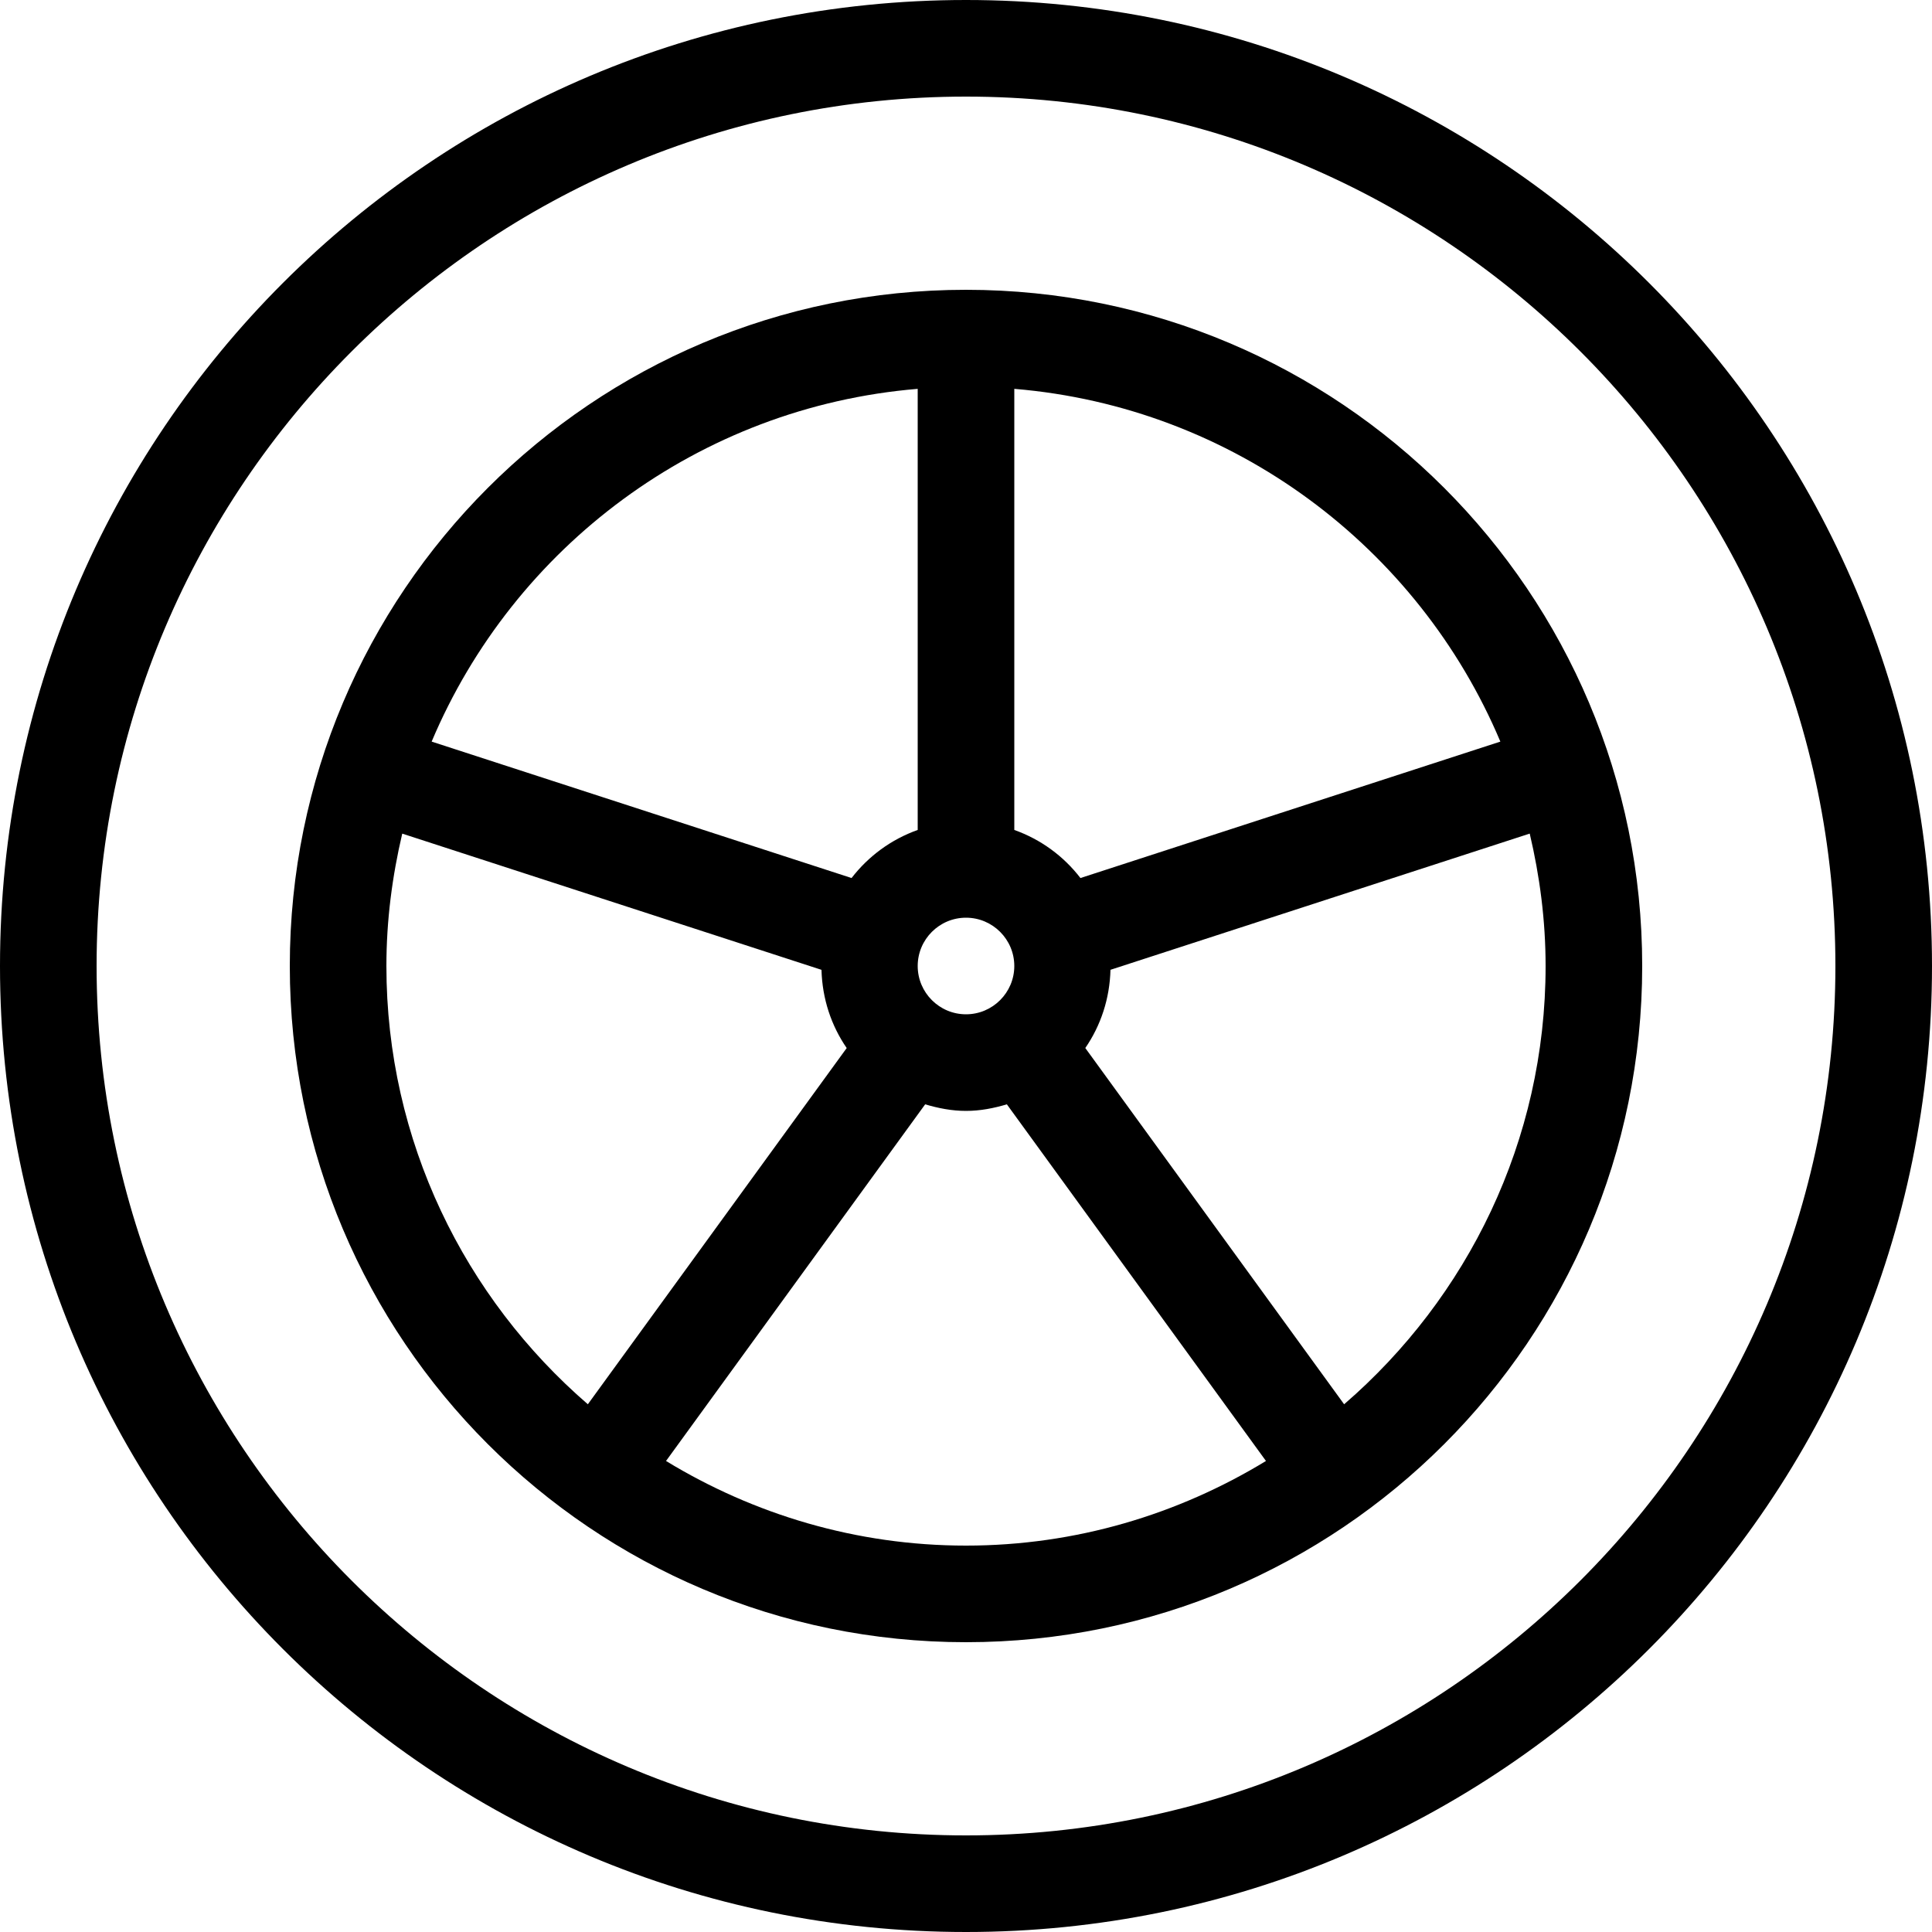
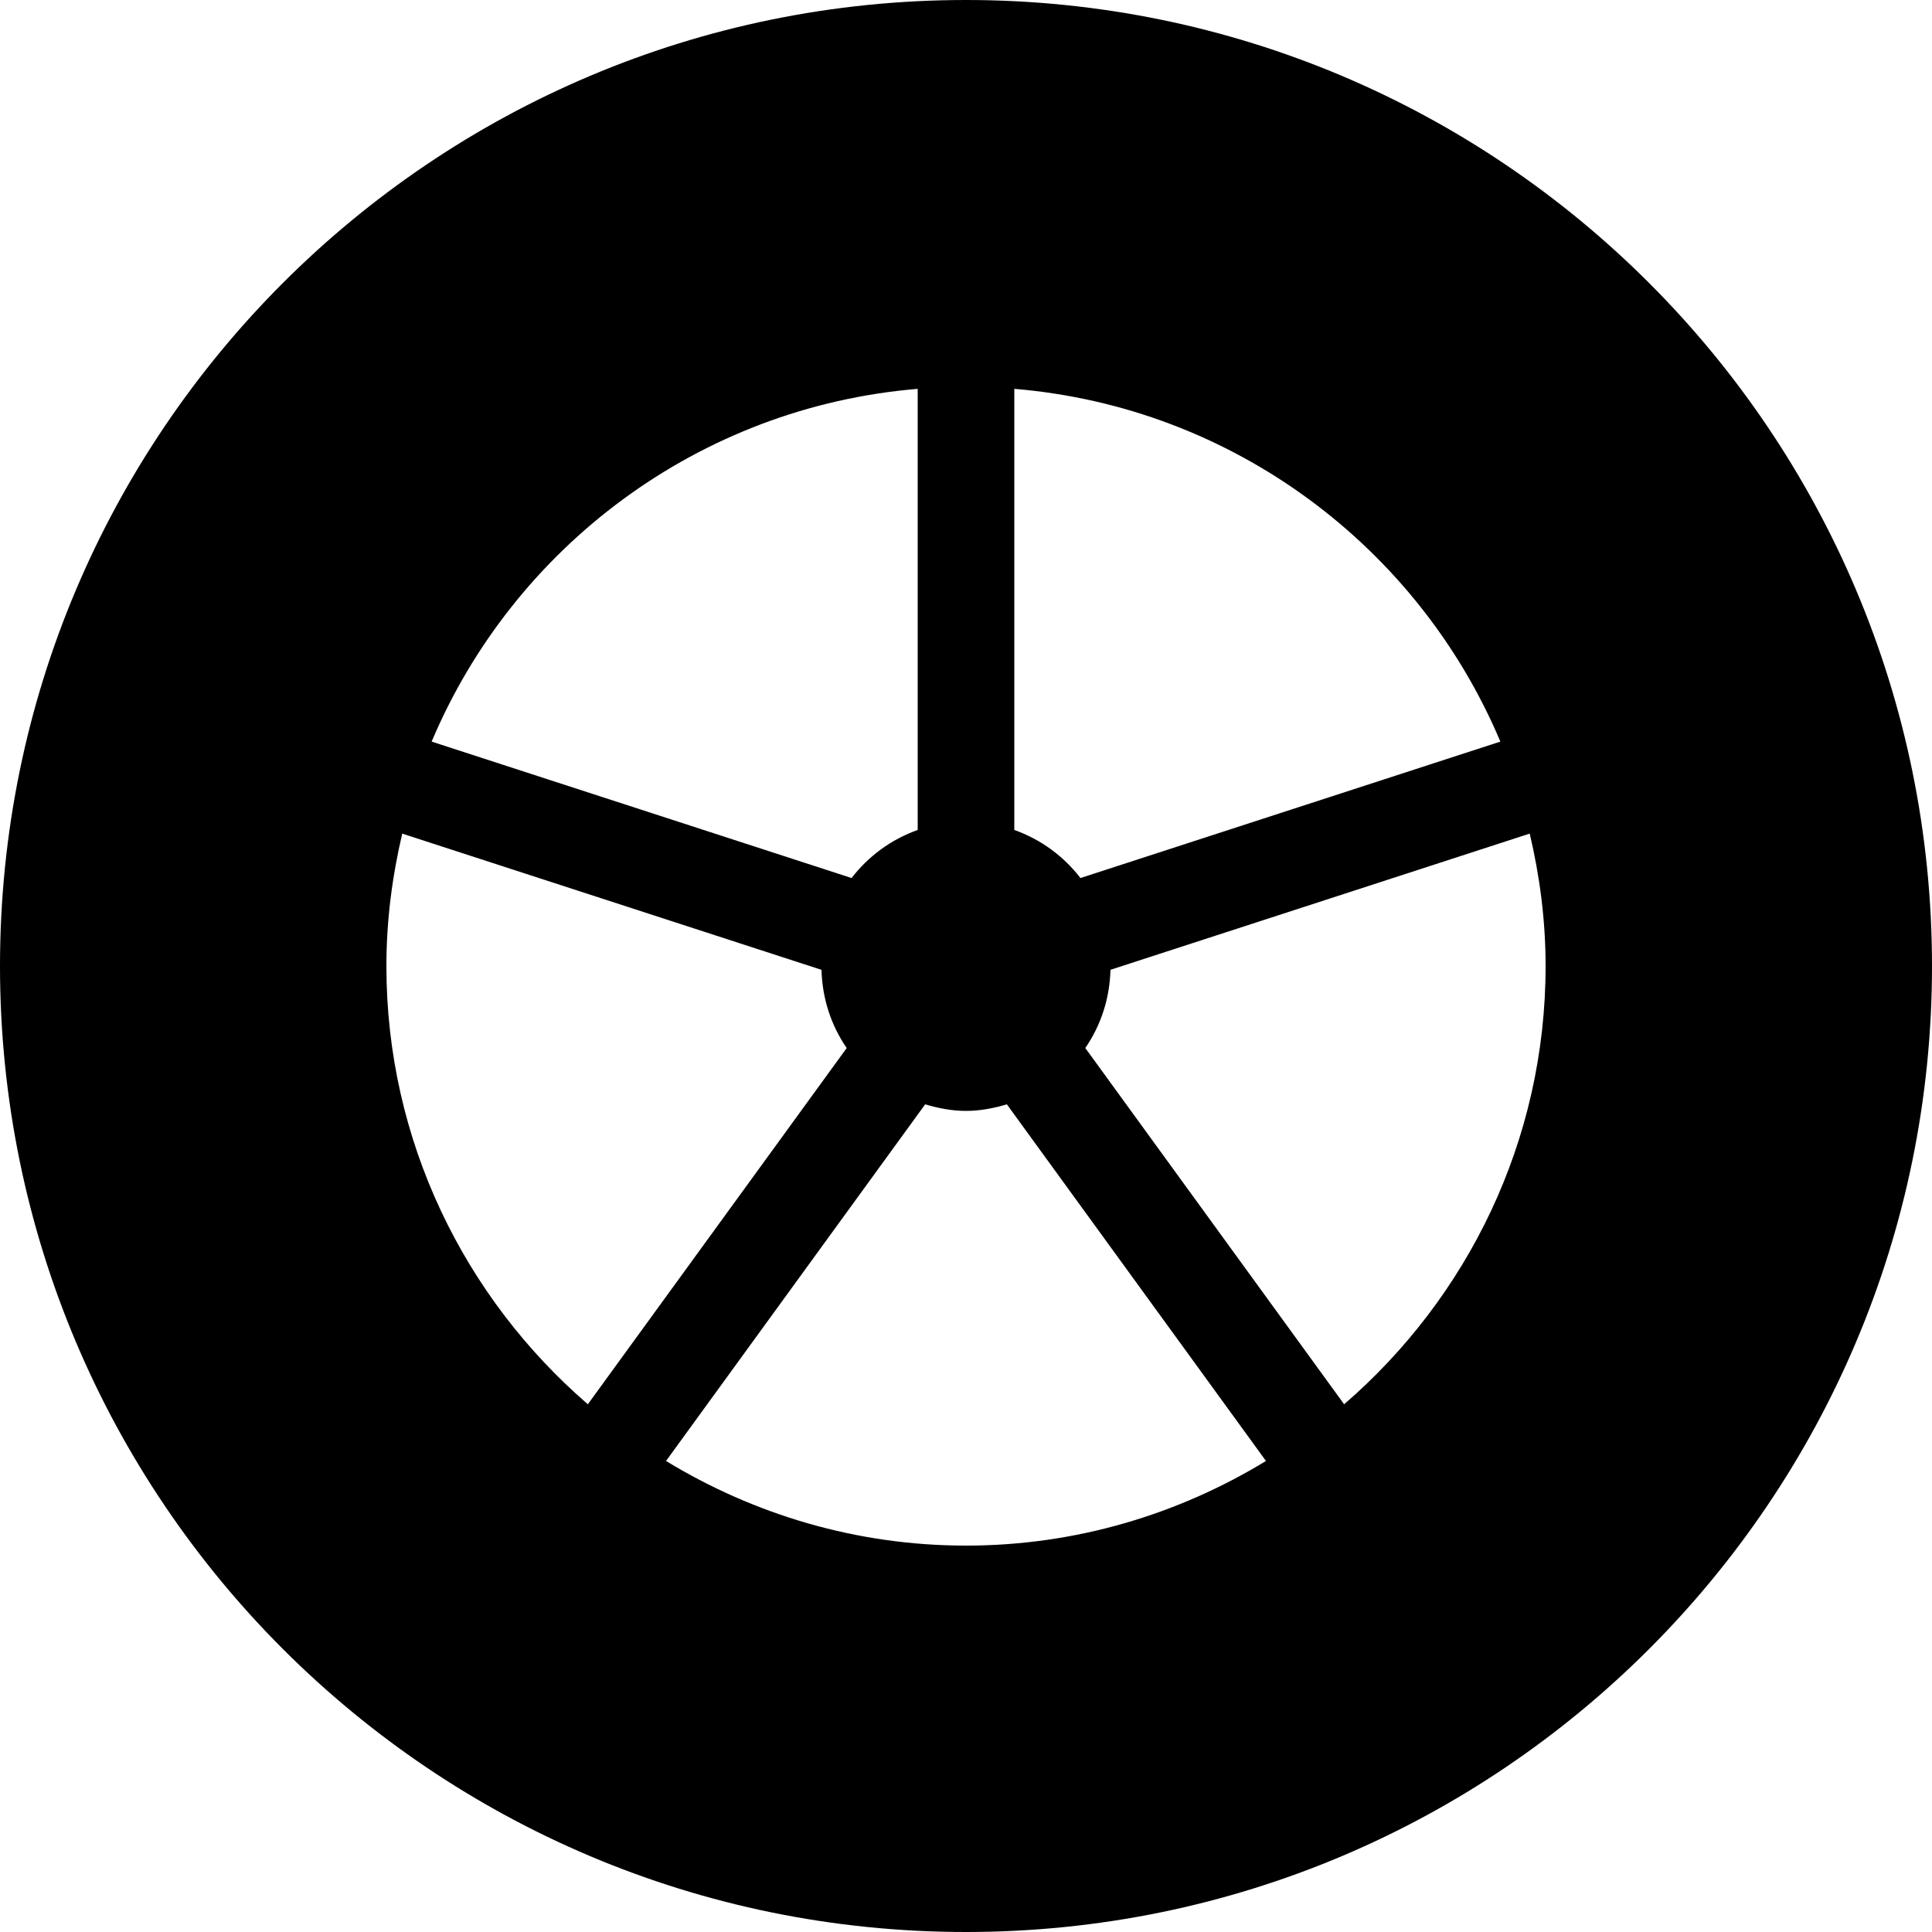
<svg xmlns="http://www.w3.org/2000/svg" xmlns:ns1="http://vectornator.io" height="100%" style="fill-rule:evenodd;clip-rule:evenodd;stroke-linecap:round;stroke-linejoin:round;" xml:space="preserve" width="100%" version="1.1" viewBox="0 0 512 512">
  <defs />
  <g id="Untitled" ns1:layerName="Untitled">
-     <path d="M256+499.2C121.899+499.2+12.8+390.101+12.8+256C12.8+121.899+121.899+12.8+256+12.8C390.101+12.8+499.2+121.899+499.2+256C499.2+390.101+390.101+499.2+256+499.2ZM256+89.6C164.25+89.6+89.6+164.25+89.6+256C89.6+347.75+164.25+422.4+256+422.4C347.75+422.4+422.4+347.75+422.4+256C422.4+164.25+347.75+89.6+256+89.6Z" opacity="1" fill="none" />
+     <path d="M256+499.2C121.899+499.2+12.8+390.101+12.8+256C12.8+121.899+121.899+12.8+256+12.8C390.101+12.8+499.2+121.899+499.2+256C499.2+390.101+390.101+499.2+256+499.2ZM256+89.6C164.25+89.6+89.6+164.25+89.6+256C89.6+347.75+164.25+422.4+256+422.4C347.75+422.4+422.4+347.75+422.4+256C422.4+164.25+347.75+89.6+256+89.6Z" opacity="1" fill="#000000" />
    <path d="M276.181+240.503C273.169+236.595+269.132+233.659+264.516+232.012L256+228.983L256+89.139L269.858+90.291C331.767+95.437+385.237+134.238+409.404+191.556L414.814+204.39L281.685+247.645L276.181+240.503Z" opacity="1" fill="none" />
-     <path d="M230.4+256C230.4+241.862+241.862+230.4+256+230.4C270.138+230.4+281.6+241.862+281.6+256C281.6+270.138+270.138+281.6+256+281.6C241.862+281.6+230.4+270.138+230.4+256Z" opacity="1" fill="none" />
+     <path d="M230.4+256C230.4+241.862+241.862+230.4+256+230.4C270.138+230.4+281.6+241.862+281.6+256C281.6+270.138+270.138+281.6+256+281.6C241.862+281.6+230.4+270.138+230.4+256Z" opacity="1" fill="#000000" />
    <g opacity="1">
      <path d="M147.422+381.841C110.677+350.089+89.6+304.222+89.6+256C89.6+243.61+91.127+230.827+94.14+217.993L97.323+204.442L230.264+247.638L230.503+256.675C230.64+261.701+232.167+266.471+234.932+270.482L240.069+277.94L157.961+390.938L147.422+381.841Z" opacity="1" fill="none" />
      <path d="M271.94+277.931L277.086+270.473C279.842+266.479+281.37+261.709+281.506+256.675L281.745+247.638L414.686+204.442L417.869+217.993C420.873+230.827+422.4+243.61+422.4+256C422.4+304.222+401.323+350.089+364.578+381.841L354.039+390.946L271.94+277.931Z" opacity="1" fill="none" />
      <path d="M256+422.4C225.766+422.4+195.968+414.003+169.856+398.114L157.986+390.895L240.145+277.82L248.815+280.389C251.605+281.217+253.892+281.601+256+281.601C258.116+281.601+260.403+281.217+263.202+280.389L271.872+277.829L354.014+390.896L342.144+398.115C316.032+414.003+286.234+422.4+256+422.4Z" opacity="1" fill="none" />
      <path d="M97.186+204.399L102.596+191.565C126.762+134.247+180.232+95.437+242.142+90.3L256+89.139L256+228.983L247.484+232.004C242.859+233.642+238.831+236.578+235.819+240.495L230.306+247.646L97.186+204.399Z" opacity="1" fill="none" />
    </g>
    <g opacity="1">
      <path d="M256+0C114.62+0+0+114.611+0+256C0+397.38+114.62+512+256+512C397.38+512+512+397.38+512+256C512+114.611+397.38+0+256+0ZM256+486.4C128.956+486.4+25.6+383.044+25.6+256C25.6+128.956+128.956+25.6+256+25.6C383.044+25.6+486.4+128.956+486.4+256C486.4+383.044+383.044+486.4+256+486.4Z" opacity="1" fill="#000000" />
      <path d="M256+76.8C157.03+76.8+76.8+157.03+76.8+256C76.8+354.97+157.03+435.2+256+435.2C354.97+435.2+435.2+354.97+435.2+256C435.2+157.03+354.97+76.8+256+76.8ZM268.8+103.049C326.878+107.87+375.902+145.042+397.611+196.532L286.328+232.688C281.865+226.885+275.832+222.448+268.801+219.948L268.801+103.049L268.8+103.049ZM256+243.2C263.057+243.2+268.8+248.943+268.8+256C268.8+263.057+263.057+268.8+256+268.8C248.943+268.8+243.2+263.057+243.2+256C243.2+248.943+248.943+243.2+256+243.2ZM243.2+103.049L243.2+219.947C236.177+222.447+230.144+226.893+225.673+232.687L114.39+196.531C136.098+145.041+185.122+107.87+243.2+103.049ZM102.4+256C102.4+243.917+103.945+232.209+106.598+220.919L217.702+257.015C217.907+264.704+220.305+271.829+224.384+277.742L155.785+372.146C123.162+343.962+102.4+302.396+102.4+256ZM256+409.6C226.884+409.6+199.731+401.306+176.503+387.174L245.179+292.659C248.635+293.683+252.219+294.4+255.999+294.4C259.788+294.4+263.372+293.683+266.828+292.659L335.496+387.174C312.269+401.306+285.116+409.6+256+409.6ZM356.207+372.147L287.616+277.734C291.695+271.82+294.084+264.695+294.289+257.007L405.393+220.911C408.055+232.209+409.6+243.917+409.6+256C409.6+302.396+388.838+343.962+356.207+372.147Z" opacity="1" fill="#000000" />
    </g>
  </g>
</svg>
